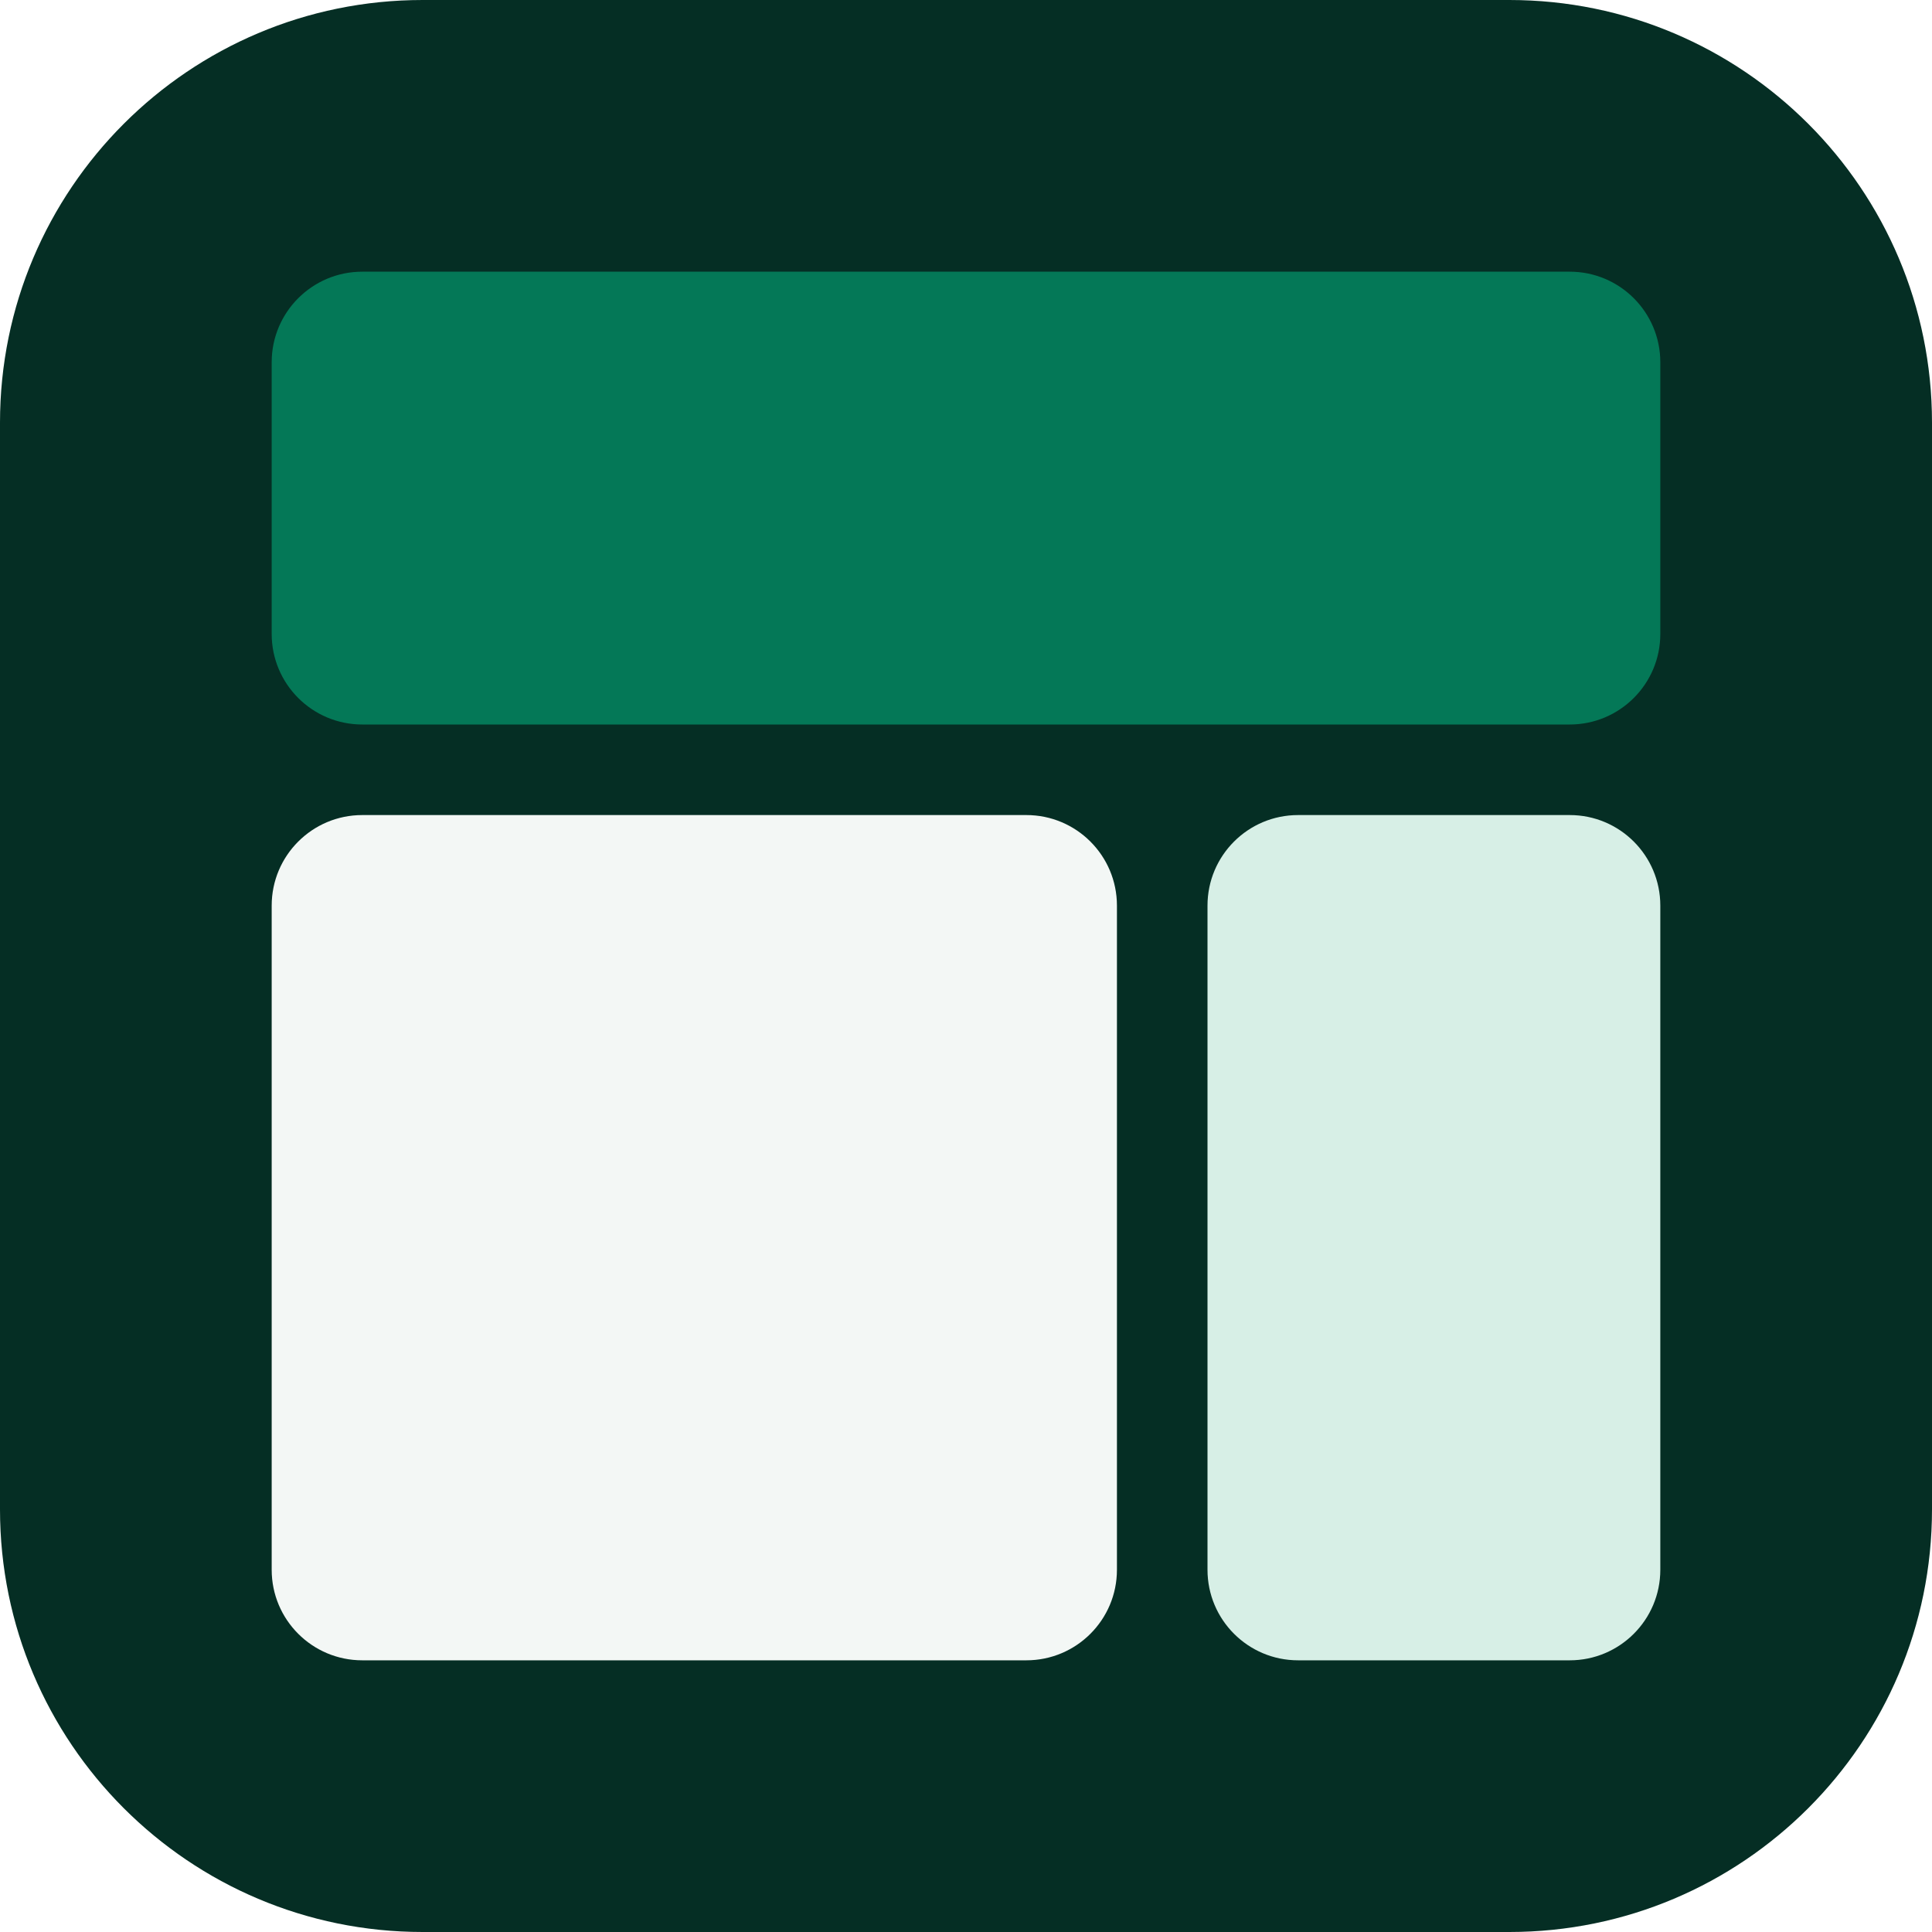
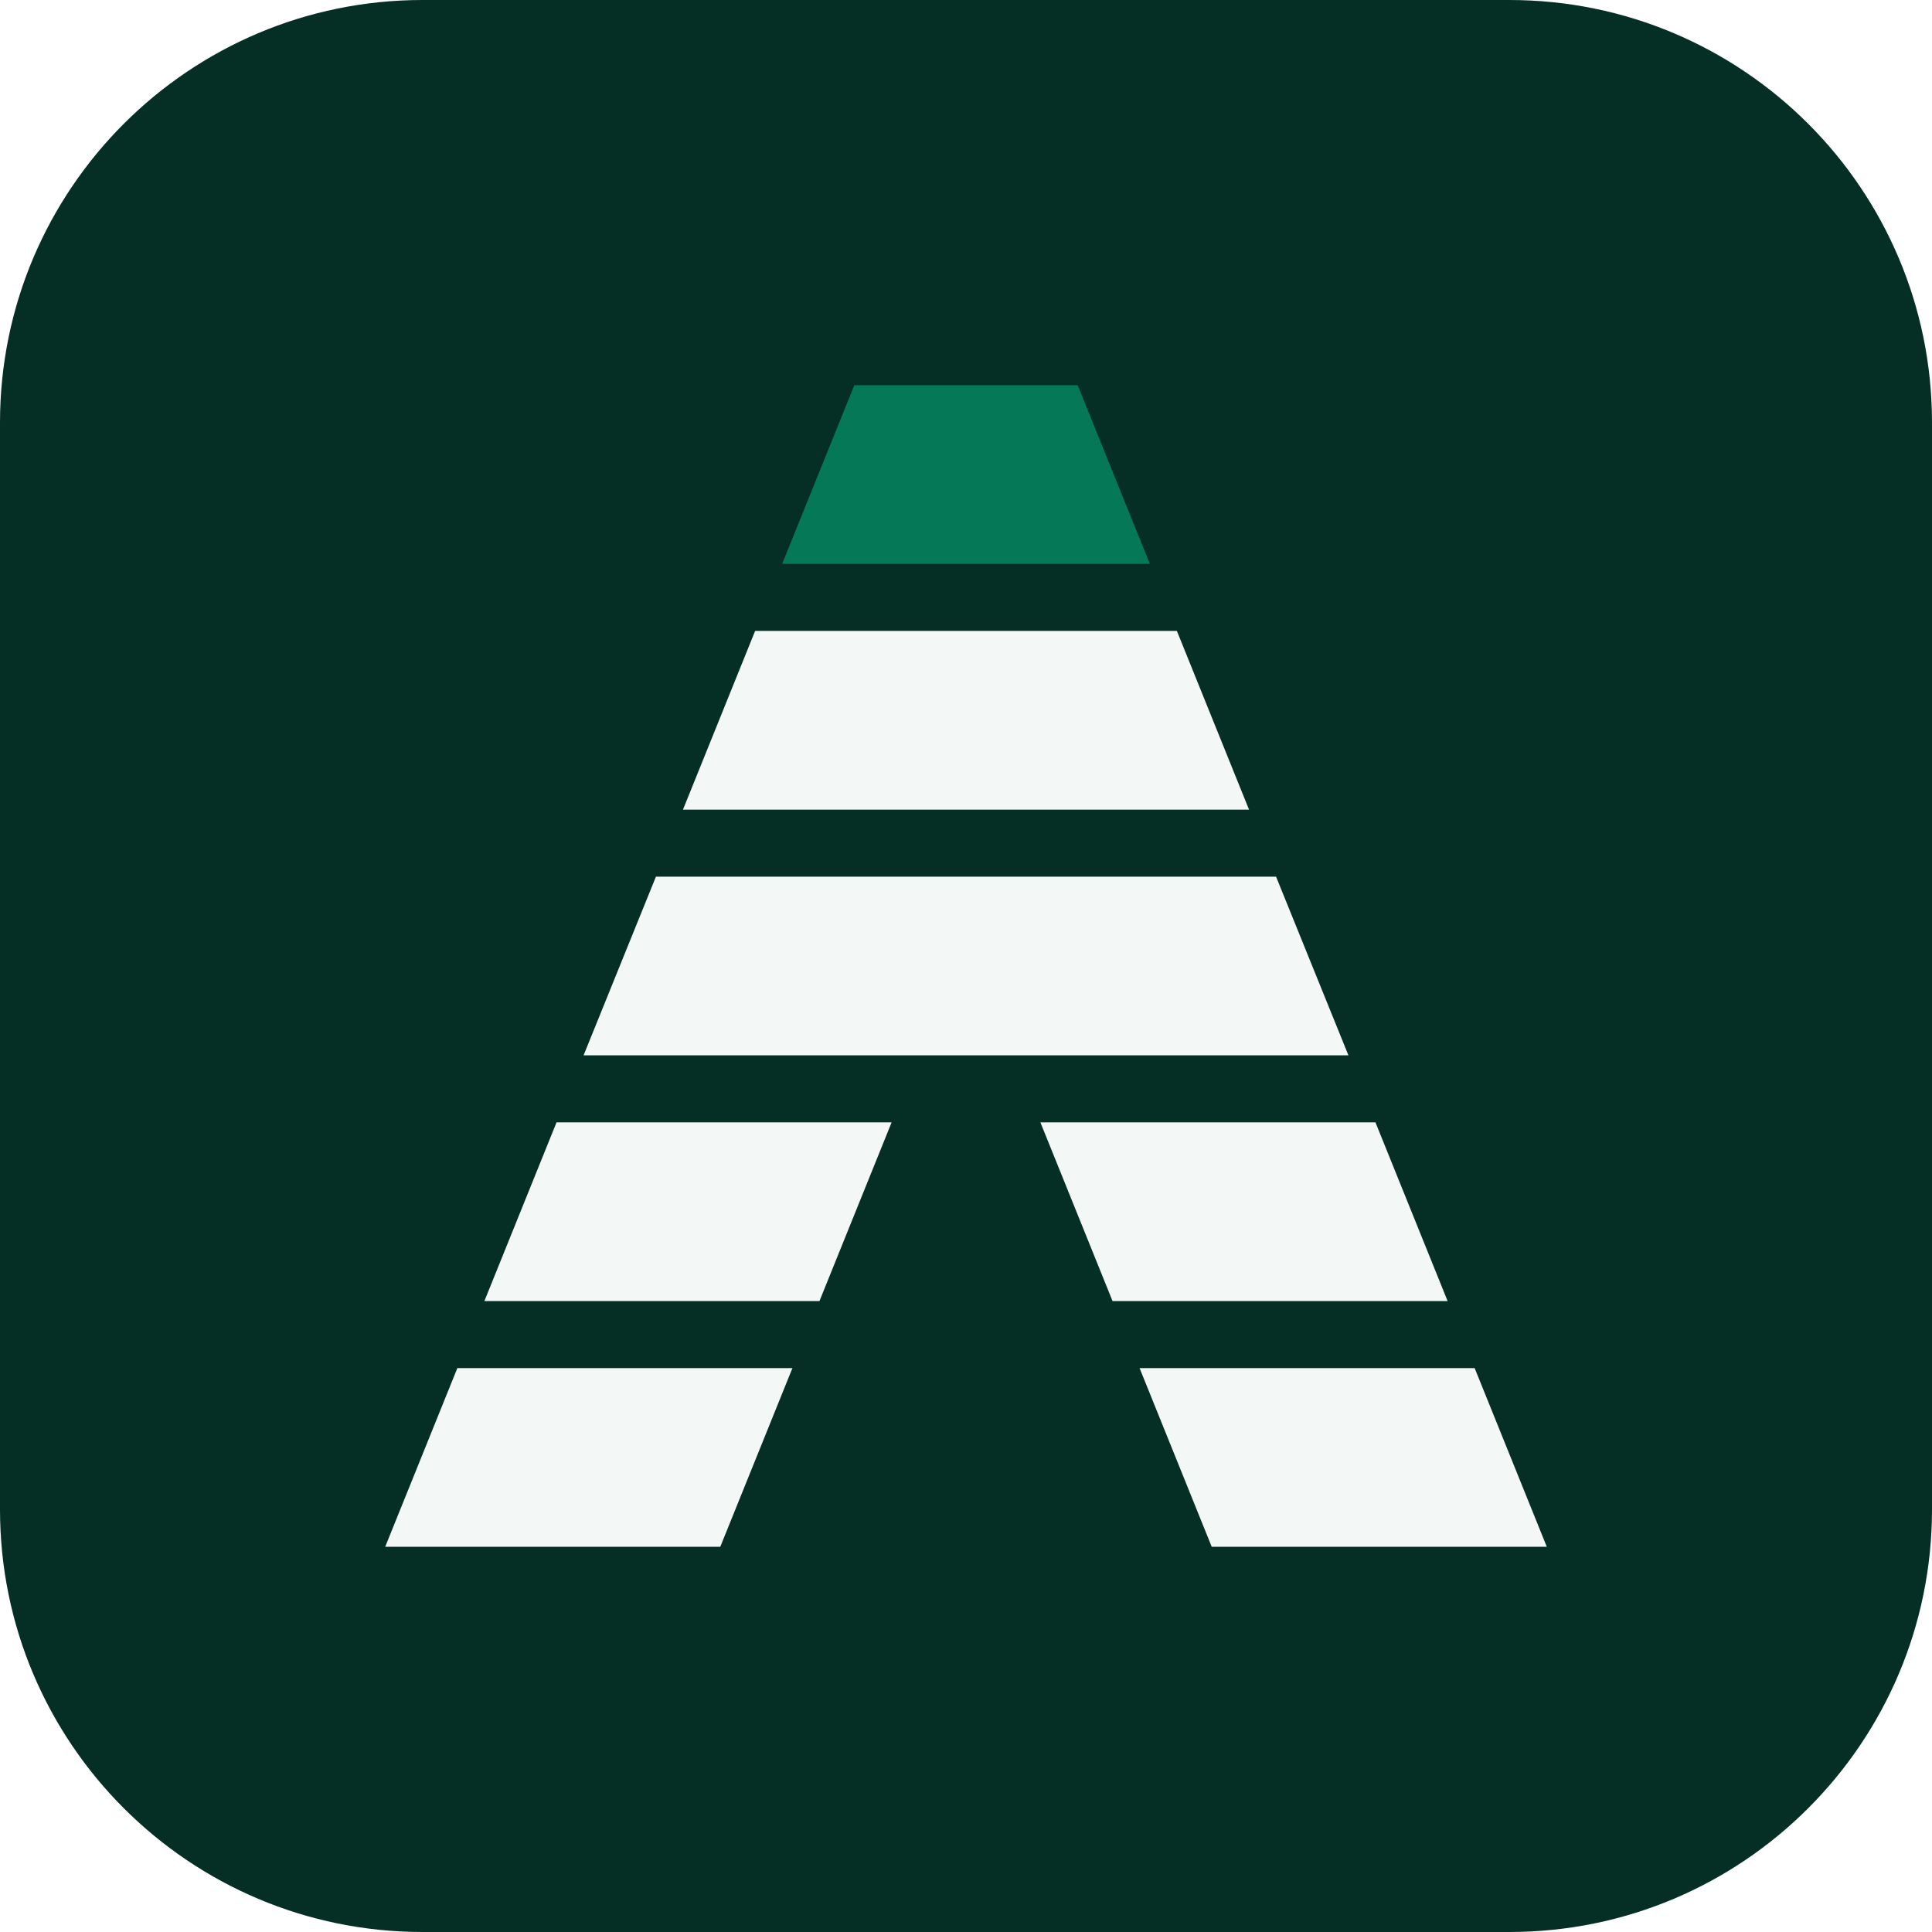
- <svg xmlns="http://www.w3.org/2000/svg" viewBox="0 0 32 32">
-   <rect width="32" height="32" rx="7" fill="#052e24" />
-   <rect x="4.5" y="4.5" width="23" height="7.5" rx="1.5" fill="#047857" />
-   <rect x="4.5" y="13.5" width="14" height="14" rx="1.5" fill="#f3f7f5" />
-   <rect x="20" y="13.5" width="7.5" height="14" rx="1.5" fill="#d7efe6" />
+ <svg xmlns="http://www.w3.org/2000/svg" viewBox="0 0 64 64">
+   <rect width="64" height="64" rx="14" fill="#052e24" />
+   <g transform="translate(32 32) scale(.74) translate(-32 -32)">
+     <polygon points="27.00,6.00 37.00,6.00 40.23,14.00 23.77,14.00" fill="#047857" />
+     <polygon points="22.56,17.00 41.44,17.00 44.67,25.00 19.33,25.00" fill="#f3f7f5" />
+     <polygon points="18.12,28.00 45.88,28.00 49.12,36.00 14.88,36.00" fill="#f3f7f5" />
+     <polygon points="13.67,39.00 28.67,39.00 25.44,47.00 10.44,47.00" fill="#f3f7f5" />
+     <polygon points="35.33,39.00 50.33,39.00 53.56,47.00 38.56,47.00" fill="#f3f7f5" />
+     <polygon points="9.23,50.00 24.23,50.00 21.00,58.00 6.00,58.00" fill="#f3f7f5" />
+     <polygon points="39.77,50.00 54.77,50.00 58.00,58.00 43.00,58.00" fill="#f3f7f5" />
+   </g>
</svg>
